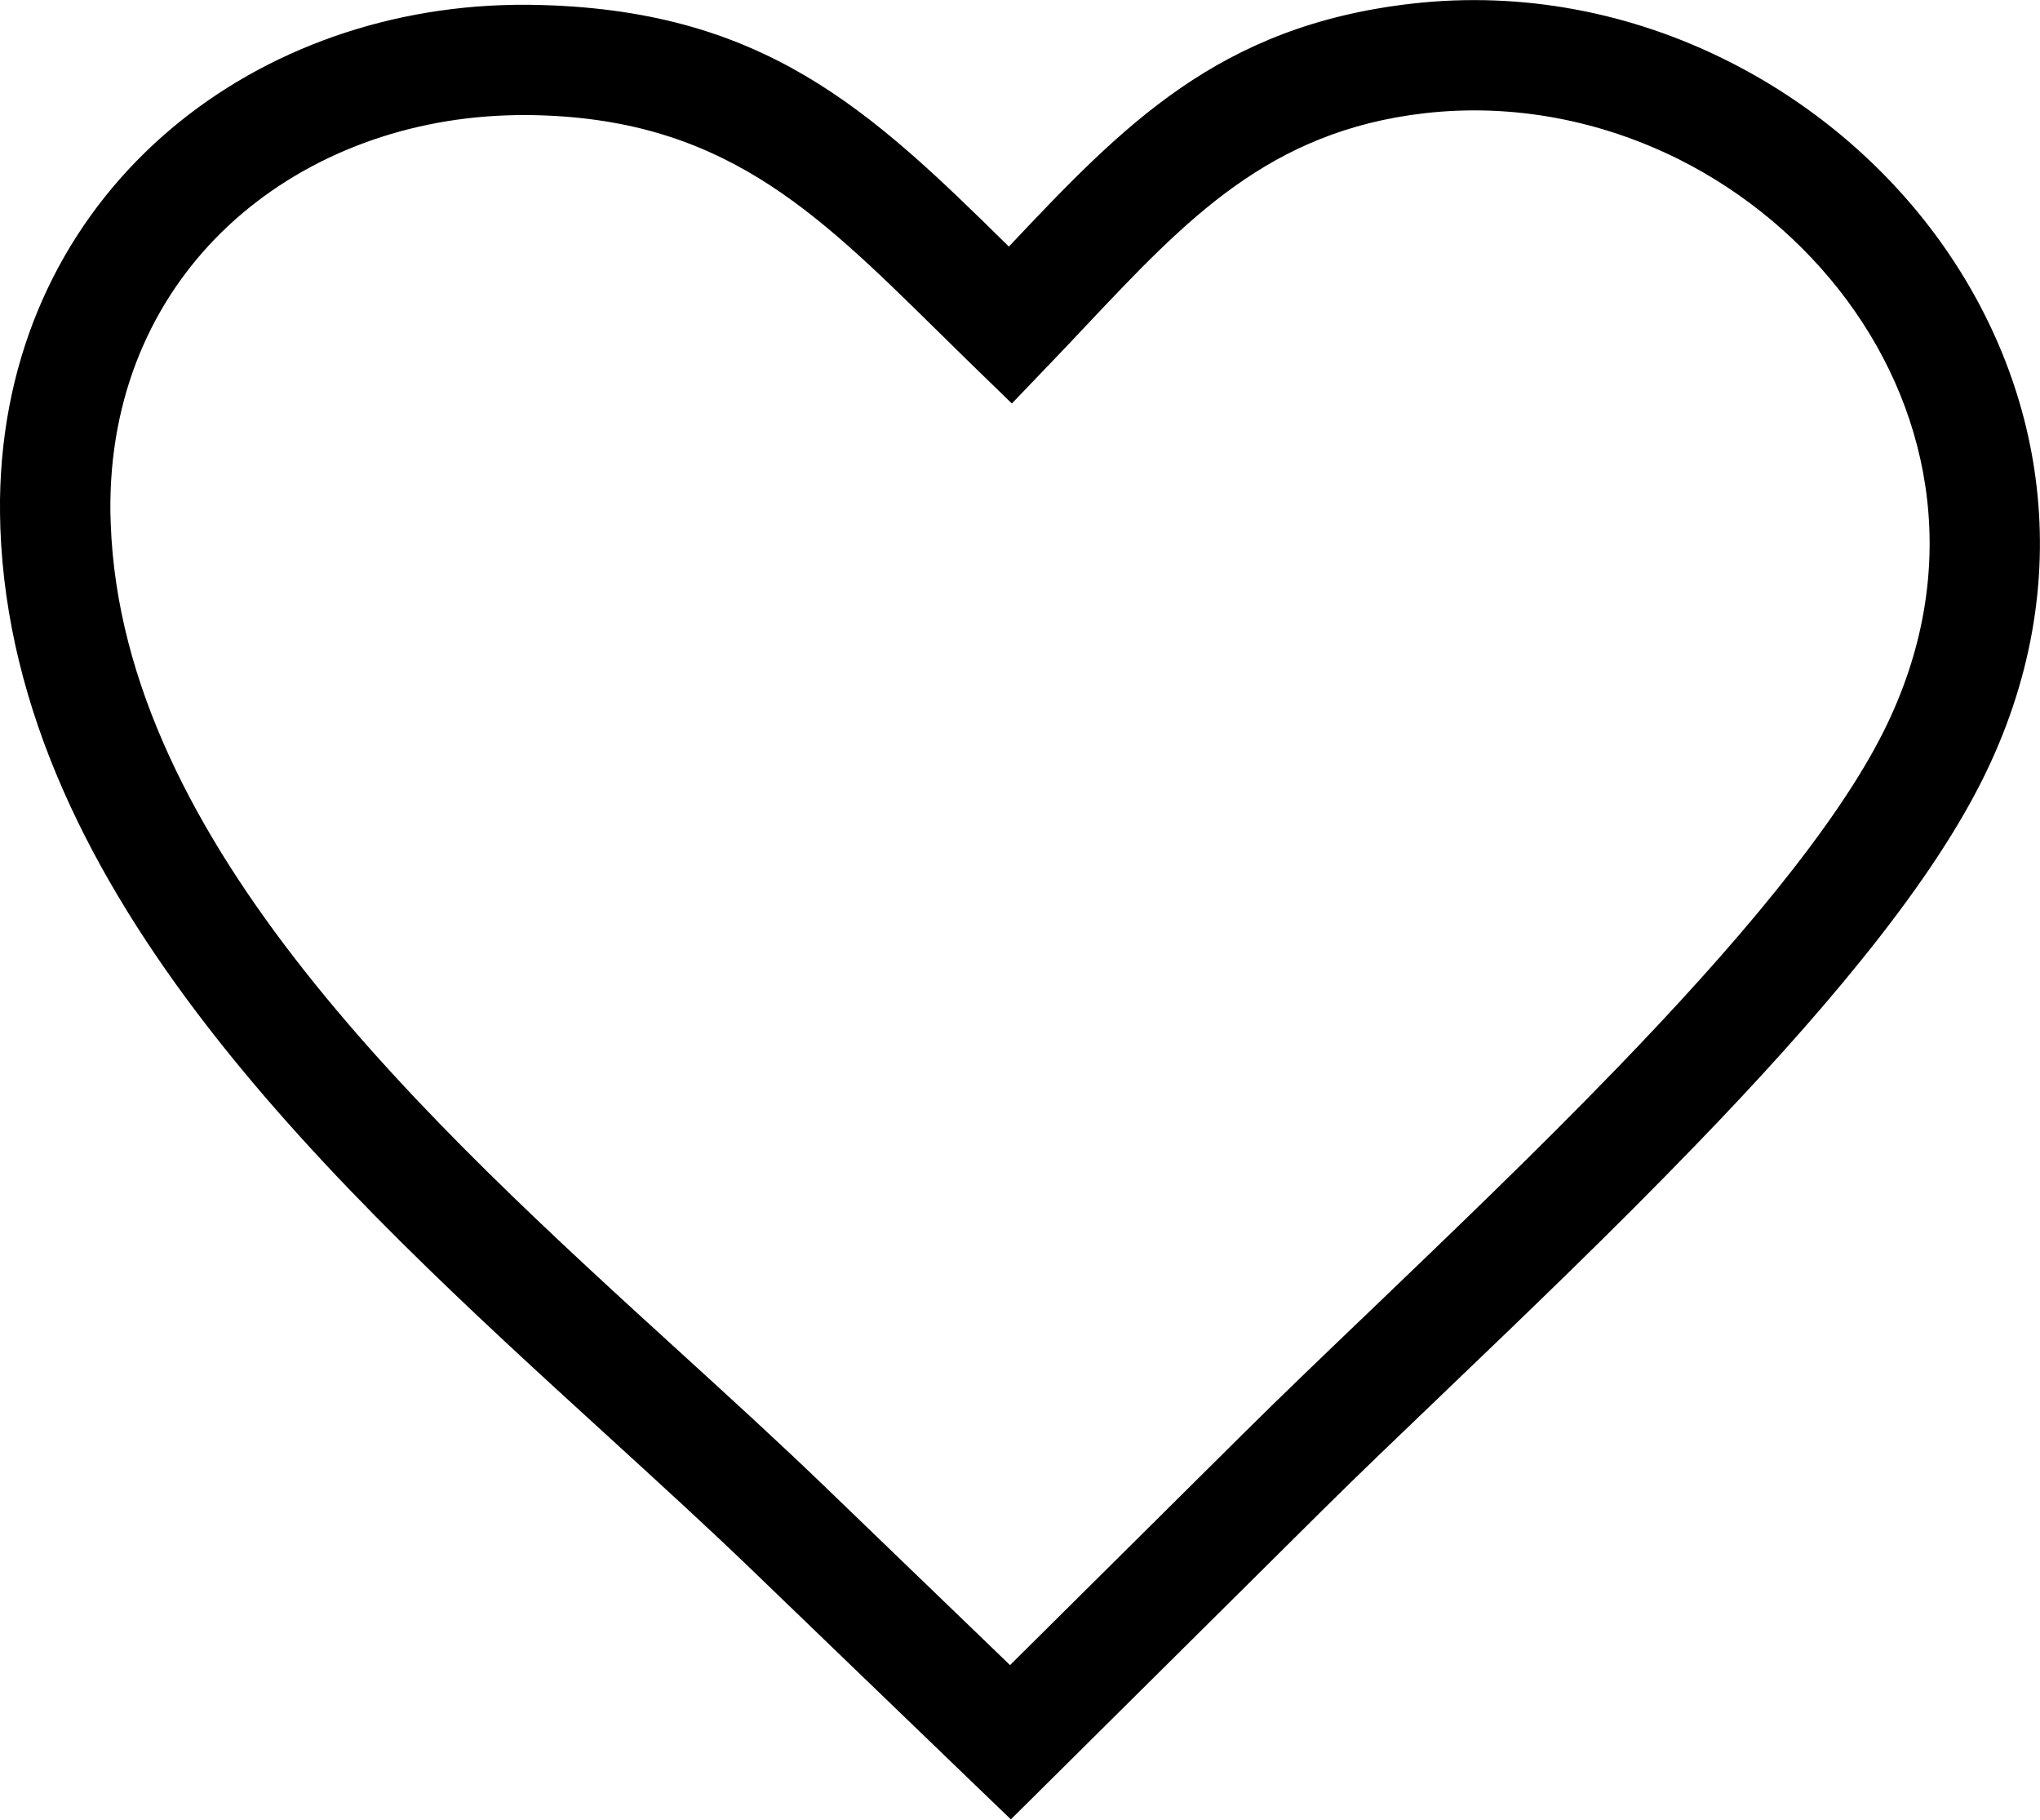
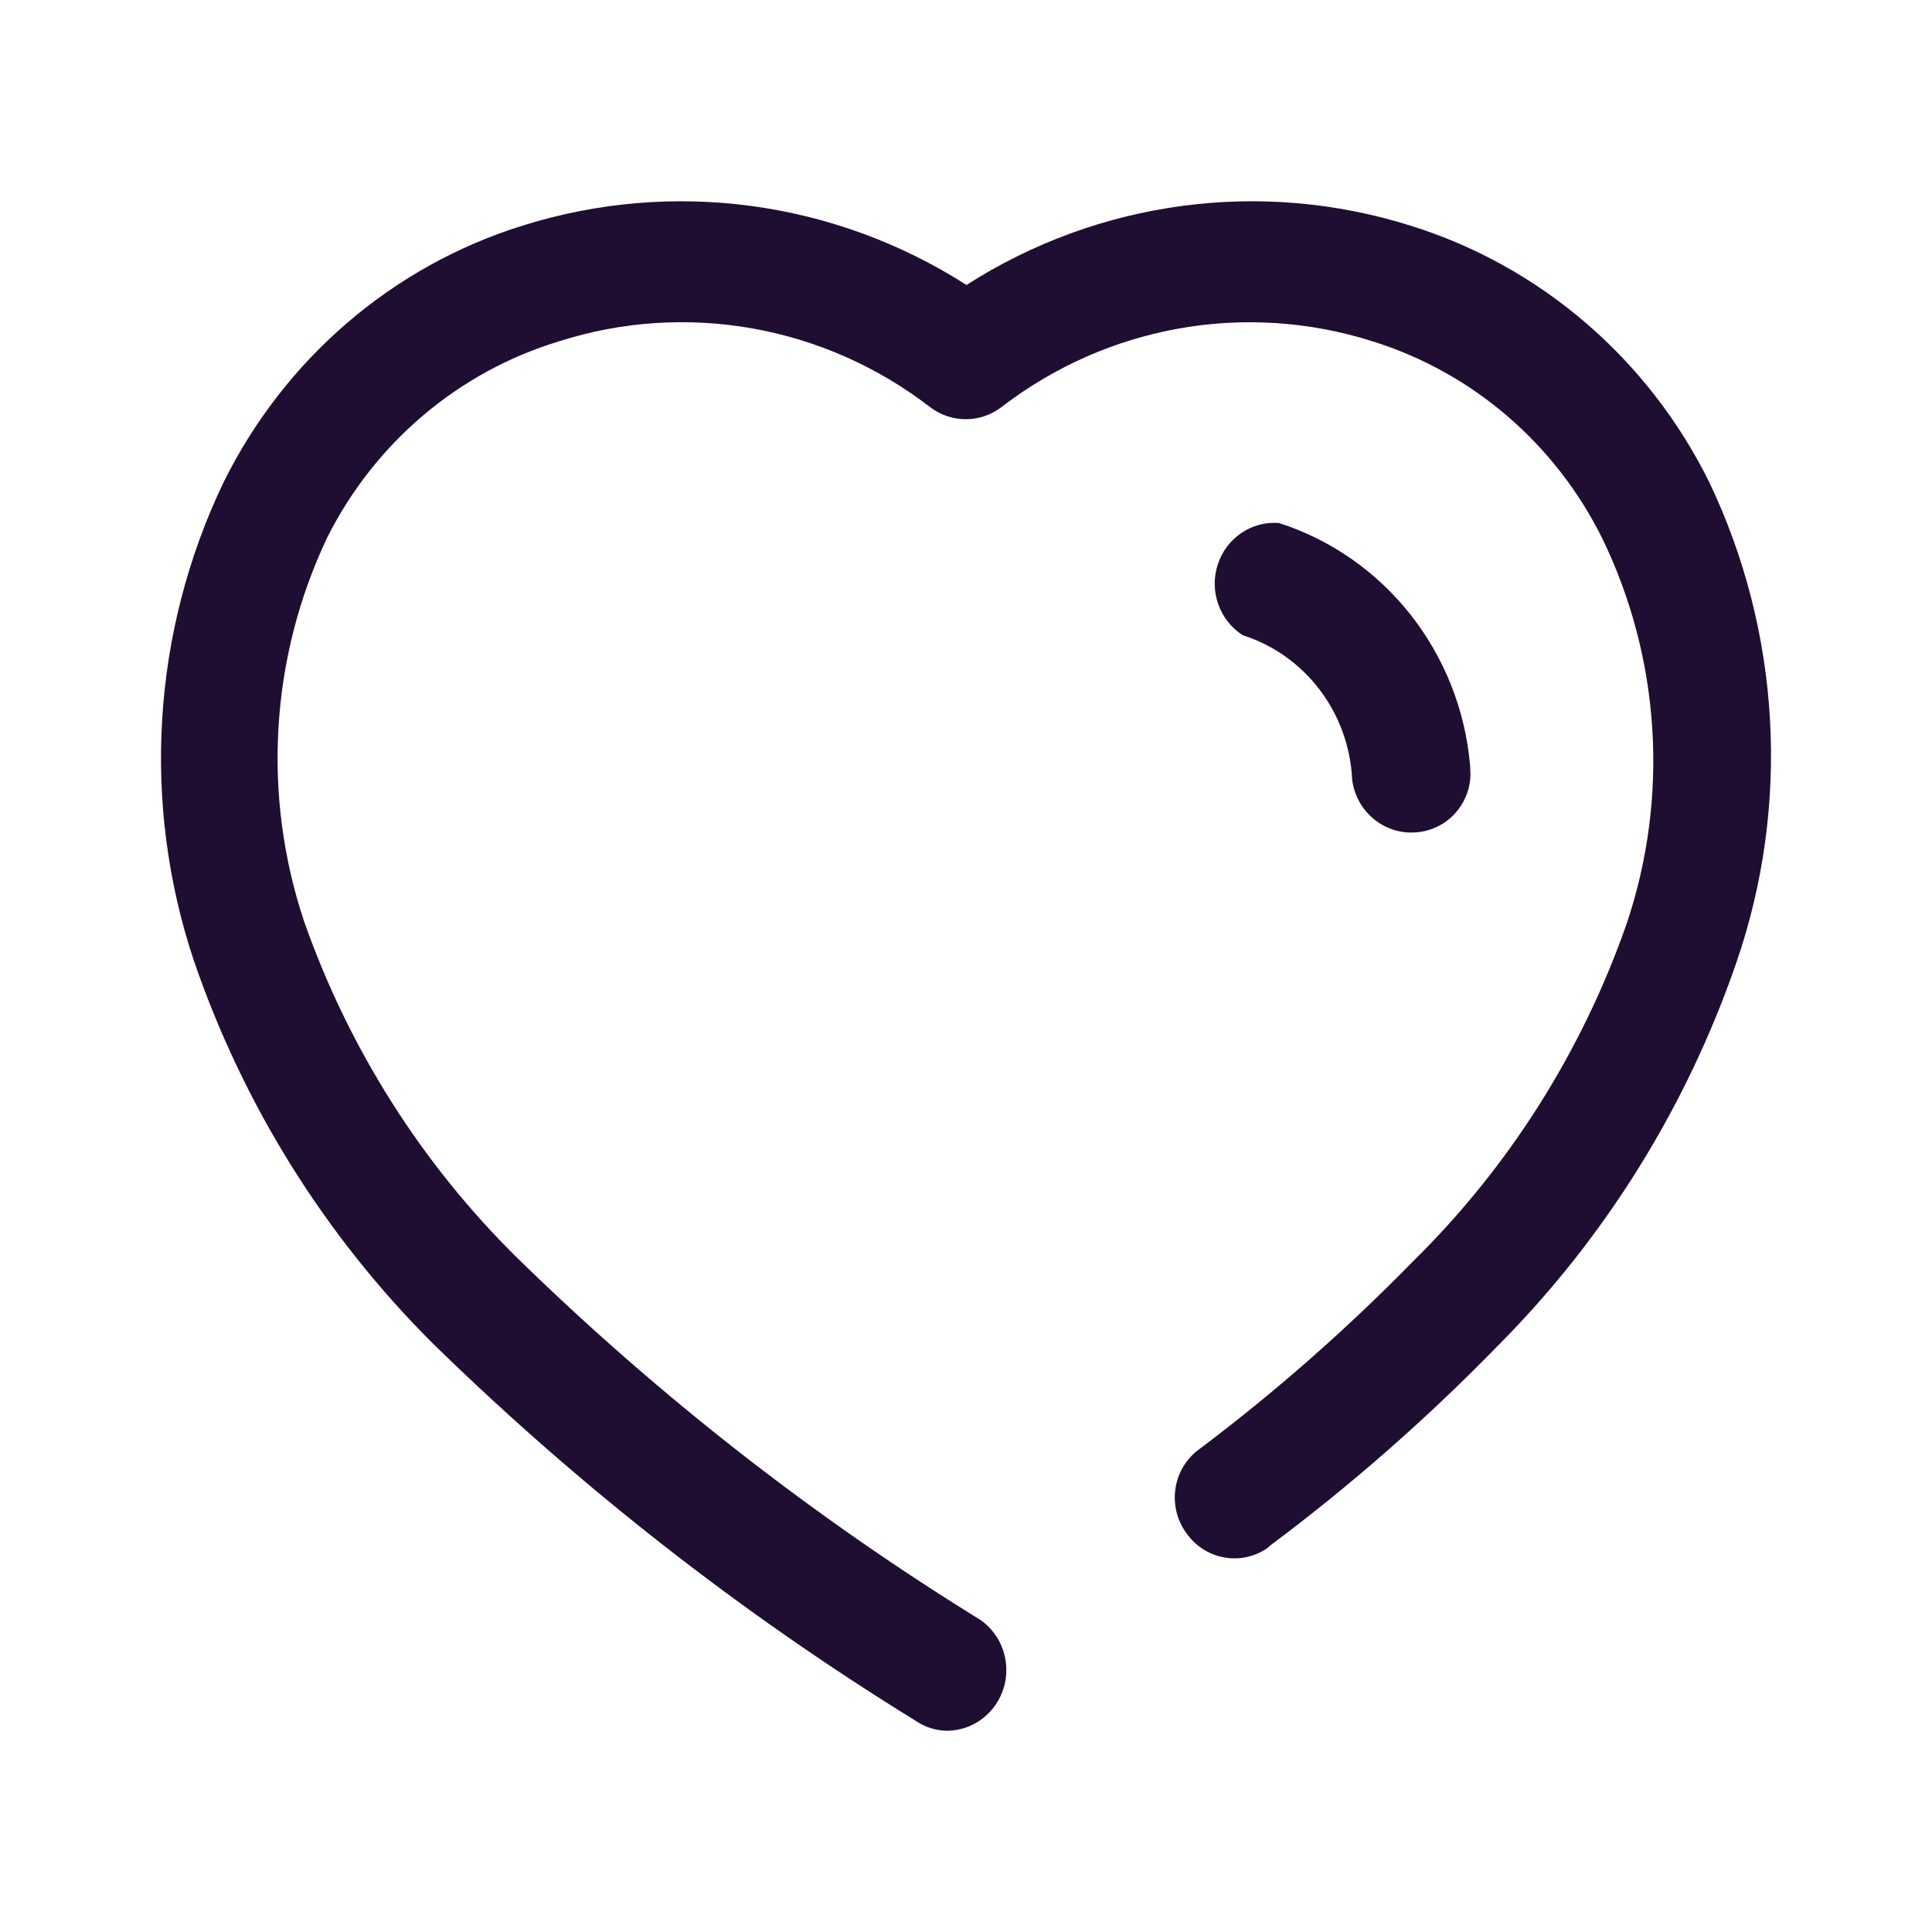
- <svg xmlns="http://www.w3.org/2000/svg" version="1.1" id="Layer_1" x="0px" y="0px" viewBox="0 0 122.88 109.57" style="enable-background:new 0 0 122.88 109.57" xml:space="preserve">
-   <g>
-     <path d="M65.46,19.57c-0.68,0.72-1.36,1.45-2.2,2.32l-2.31,2.41l-2.4-2.33c-0.71-0.69-1.43-1.4-2.13-2.09 c-7.42-7.3-13.01-12.8-24.52-12.95c-0.45-0.01-0.93,0-1.43,0.02c-6.44,0.23-12.38,2.6-16.72,6.65c-4.28,4-7.01,9.67-7.1,16.57 c-0.01,0.43,0,0.88,0.02,1.37c0.69,19.27,19.13,36.08,34.42,50.01c2.95,2.69,5.78,5.27,8.49,7.88l11.26,10.85l14.15-14.04 c2.28-2.26,4.86-4.73,7.62-7.37c4.69-4.5,9.91-9.49,14.77-14.52c3.49-3.61,6.8-7.24,9.61-10.73c2.76-3.42,5.02-6.67,6.47-9.57 c2.38-4.76,3.13-9.52,2.62-13.97c-0.5-4.39-2.23-8.49-4.82-11.99c-2.63-3.55-6.13-6.49-10.14-8.5C96.5,7.29,91.21,6.2,85.8,6.82 C76.47,7.9,71.5,13.17,65.46,19.57L65.46,19.57z M60.77,14.85C67.67,7.54,73.4,1.55,85.04,0.22c6.72-0.77,13.3,0.57,19.03,3.45 c4.95,2.48,9.27,6.1,12.51,10.47c3.27,4.42,5.46,9.61,6.1,15.19c0.65,5.66-0.29,11.69-3.3,17.69c-1.7,3.39-4.22,7.03-7.23,10.76 c-2.95,3.66-6.39,7.44-10,11.17C97.2,74.08,91.94,79.12,87.2,83.66c-2.77,2.65-5.36,5.13-7.54,7.29L63.2,107.28l-2.31,2.29 l-2.34-2.25l-13.6-13.1c-2.49-2.39-5.37-5.02-8.36-7.75C20.38,71.68,0.81,53.85,0.02,31.77C0,31.23,0,30.67,0,30.09 c0.12-8.86,3.66-16.18,9.21-21.36c5.5-5.13,12.97-8.13,21.01-8.42c0.55-0.02,1.13-0.03,1.74-0.02C46,0.48,52.42,6.63,60.77,14.85 L60.77,14.85z" />
-   </g>
+ <svg xmlns="http://www.w3.org/2000/svg" width="24" height="24" viewBox="0 0 24 24" id="heart">
+   <path fill="#200E32" d="M10.006,1.04 C11.651,-0.012 13.665,-0.281 15.521,0.303 C17.135,0.805 18.477,1.958 19.235,3.494 C20.122,5.356 20.243,7.501 19.571,9.454 C18.952,11.251 17.938,12.881 16.606,14.218 C15.733,15.115 14.791,15.942 13.791,16.69 L13.791,16.69 L13.738,16.735 C13.406,16.958 12.959,16.871 12.732,16.537 C12.617,16.376 12.571,16.174 12.604,15.978 C12.637,15.781 12.747,15.607 12.909,15.494 C13.847,14.787 14.732,14.009 15.556,13.166 C16.742,11.999 17.648,10.568 18.203,8.986 C18.737,7.41 18.629,5.681 17.903,4.186 C17.319,3.01 16.29,2.127 15.053,1.741 C13.475,1.238 11.757,1.543 10.438,2.559 C10.176,2.757 9.818,2.757 9.556,2.559 C8.238,1.542 6.519,1.237 4.941,1.741 C3.696,2.119 2.657,2.999 2.065,4.177 C1.355,5.671 1.254,7.39 1.782,8.959 C2.34,10.538 3.245,11.965 4.429,13.13 C6.179,14.839 8.108,16.347 10.182,17.625 C10.446,17.811 10.562,18.149 10.47,18.462 C10.377,18.776 10.097,18.993 9.776,19 C9.632,19.001 9.49,18.957 9.371,18.874 C7.21,17.543 5.201,15.972 3.379,14.191 C2.04,12.858 1.022,11.228 0.406,9.427 C-0.243,7.477 -0.11,5.344 0.776,3.494 C1.535,1.958 2.877,0.805 4.491,0.303 C6.347,-0.281 8.361,-0.012 10.006,1.04 Z M13.776,3.997 L13.888,3.997 C15.204,4.42 16.14,5.608 16.262,7.009 L16.262,7.009 L16.267,7.126 C16.263,7.282 16.21,7.433 16.114,7.558 C15.995,7.713 15.819,7.813 15.627,7.836 C15.222,7.889 14.852,7.6 14.797,7.188 C14.76,6.358 14.217,5.639 13.438,5.391 C13.149,5.206 13.02,4.844 13.127,4.514 C13.233,4.184 13.548,3.97 13.888,3.997 Z" transform="translate(2 2.5)" />
</svg>
